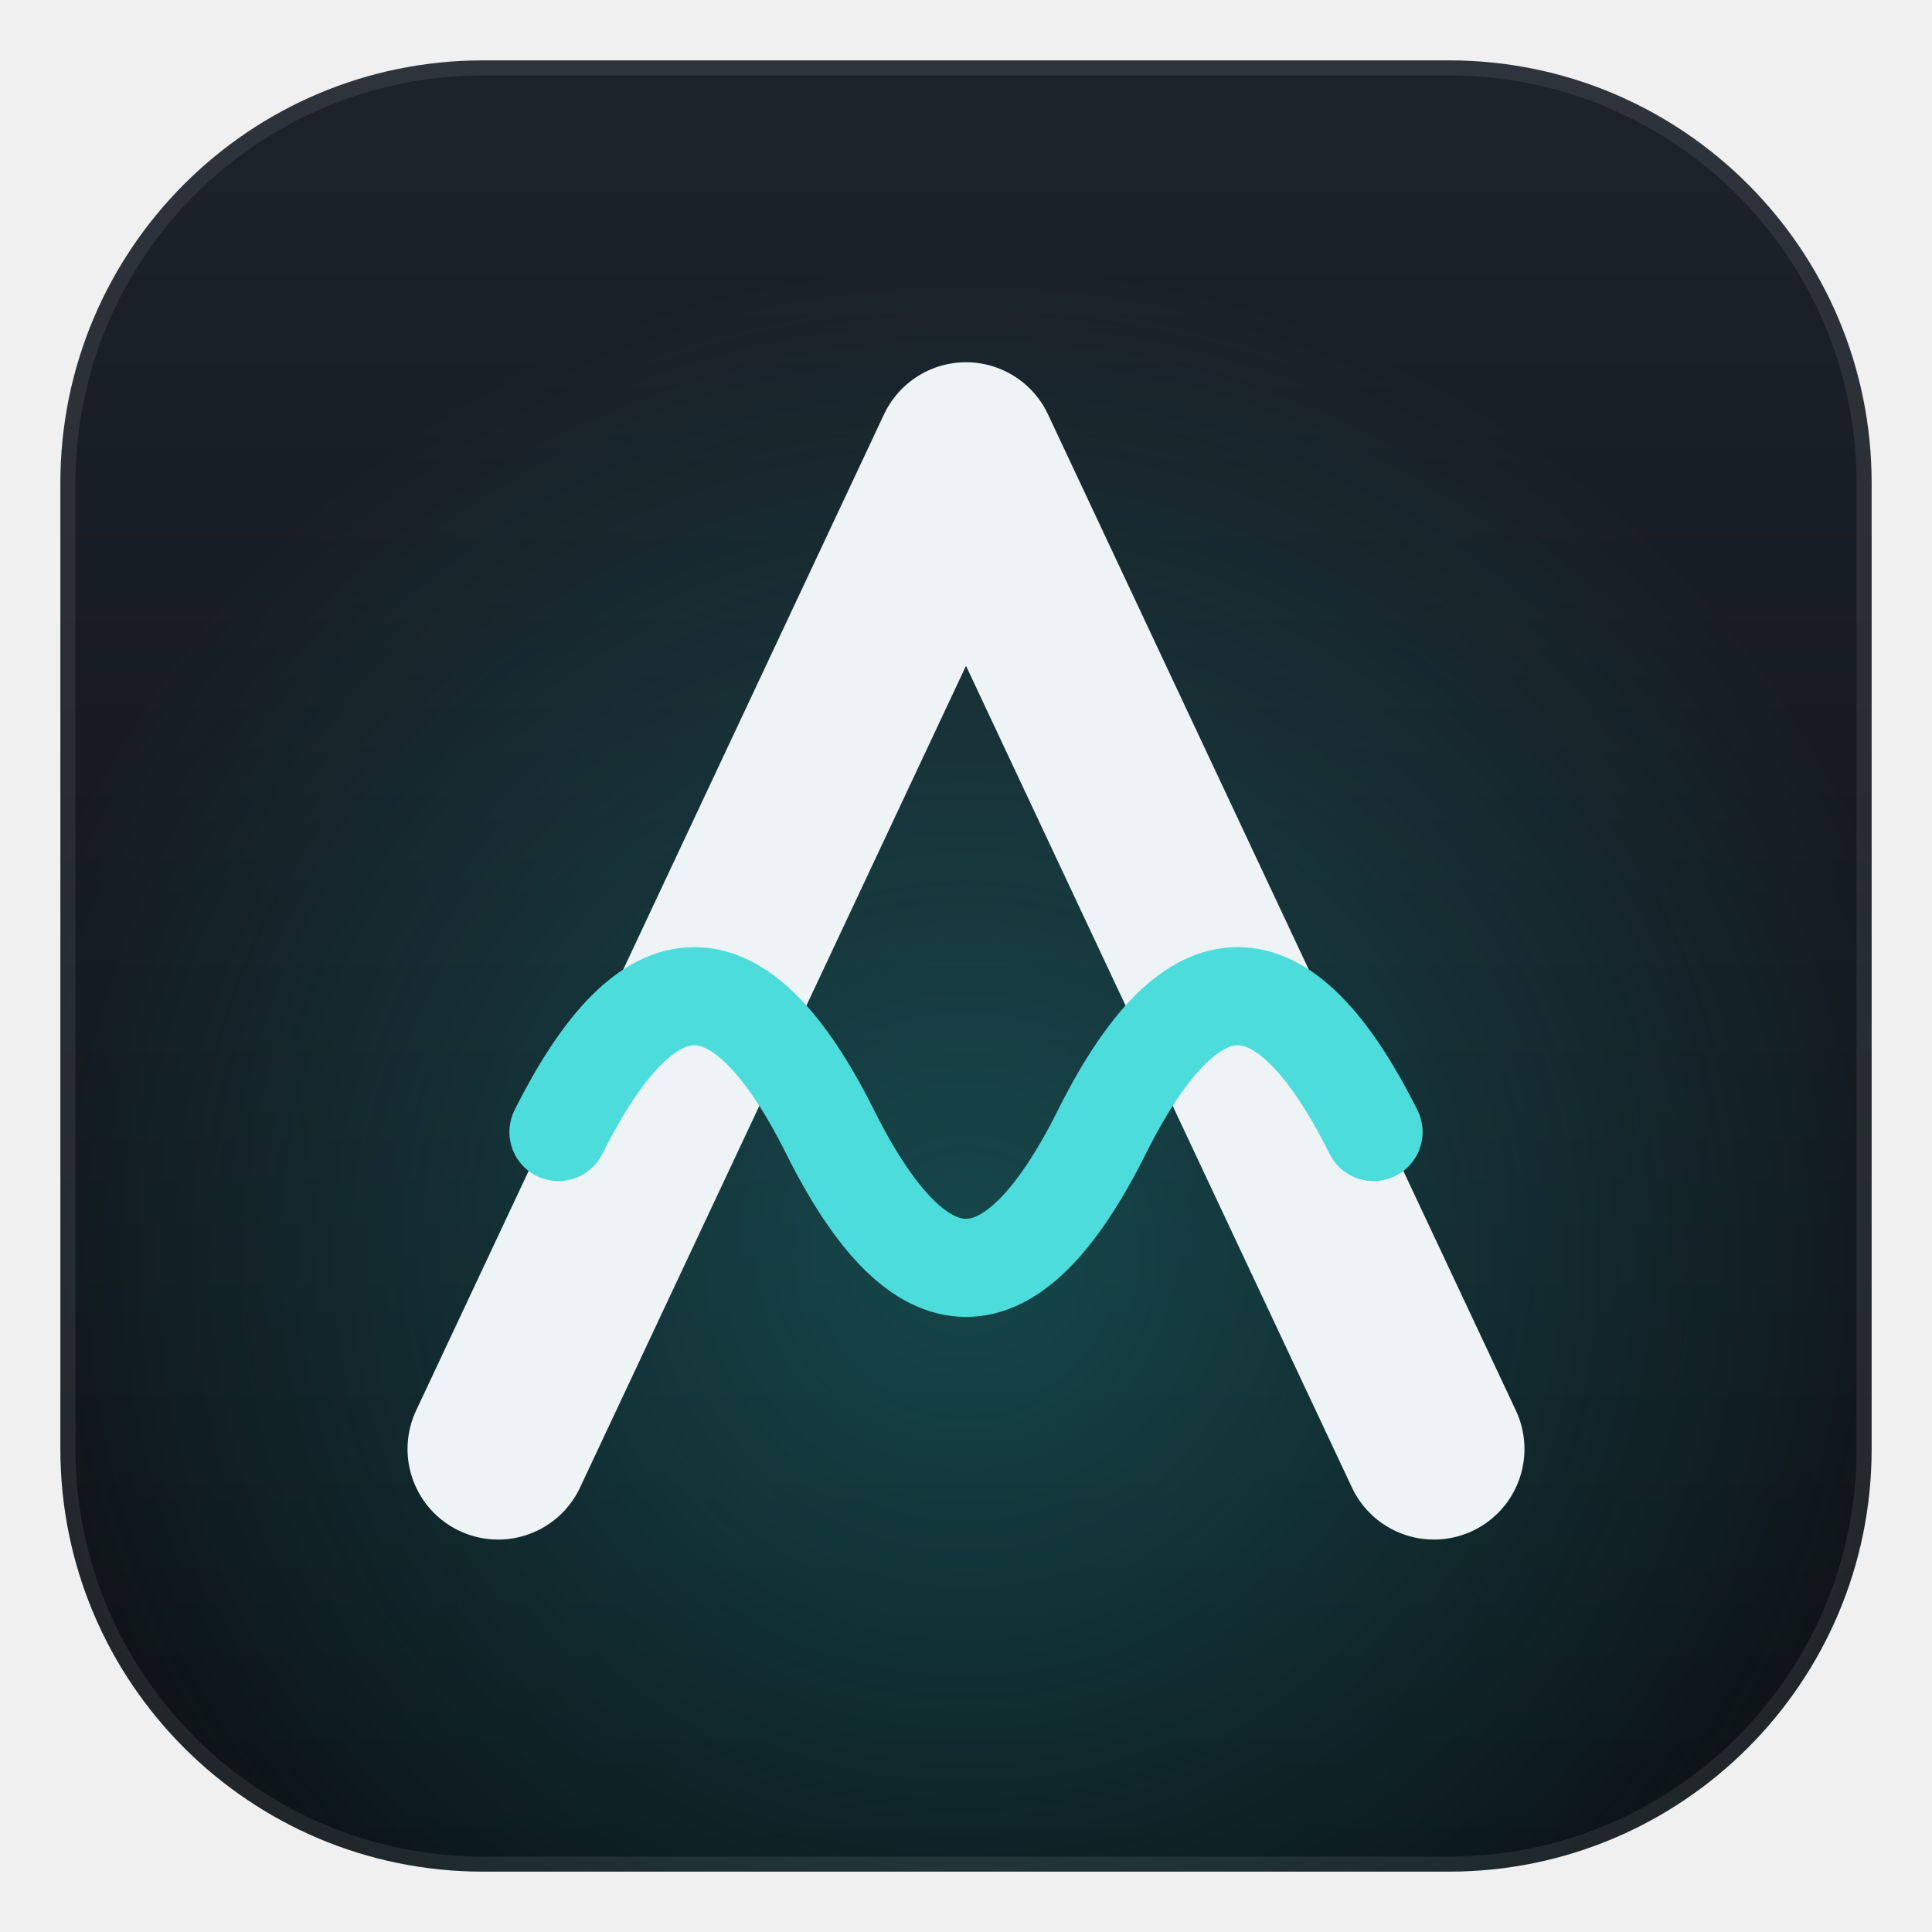
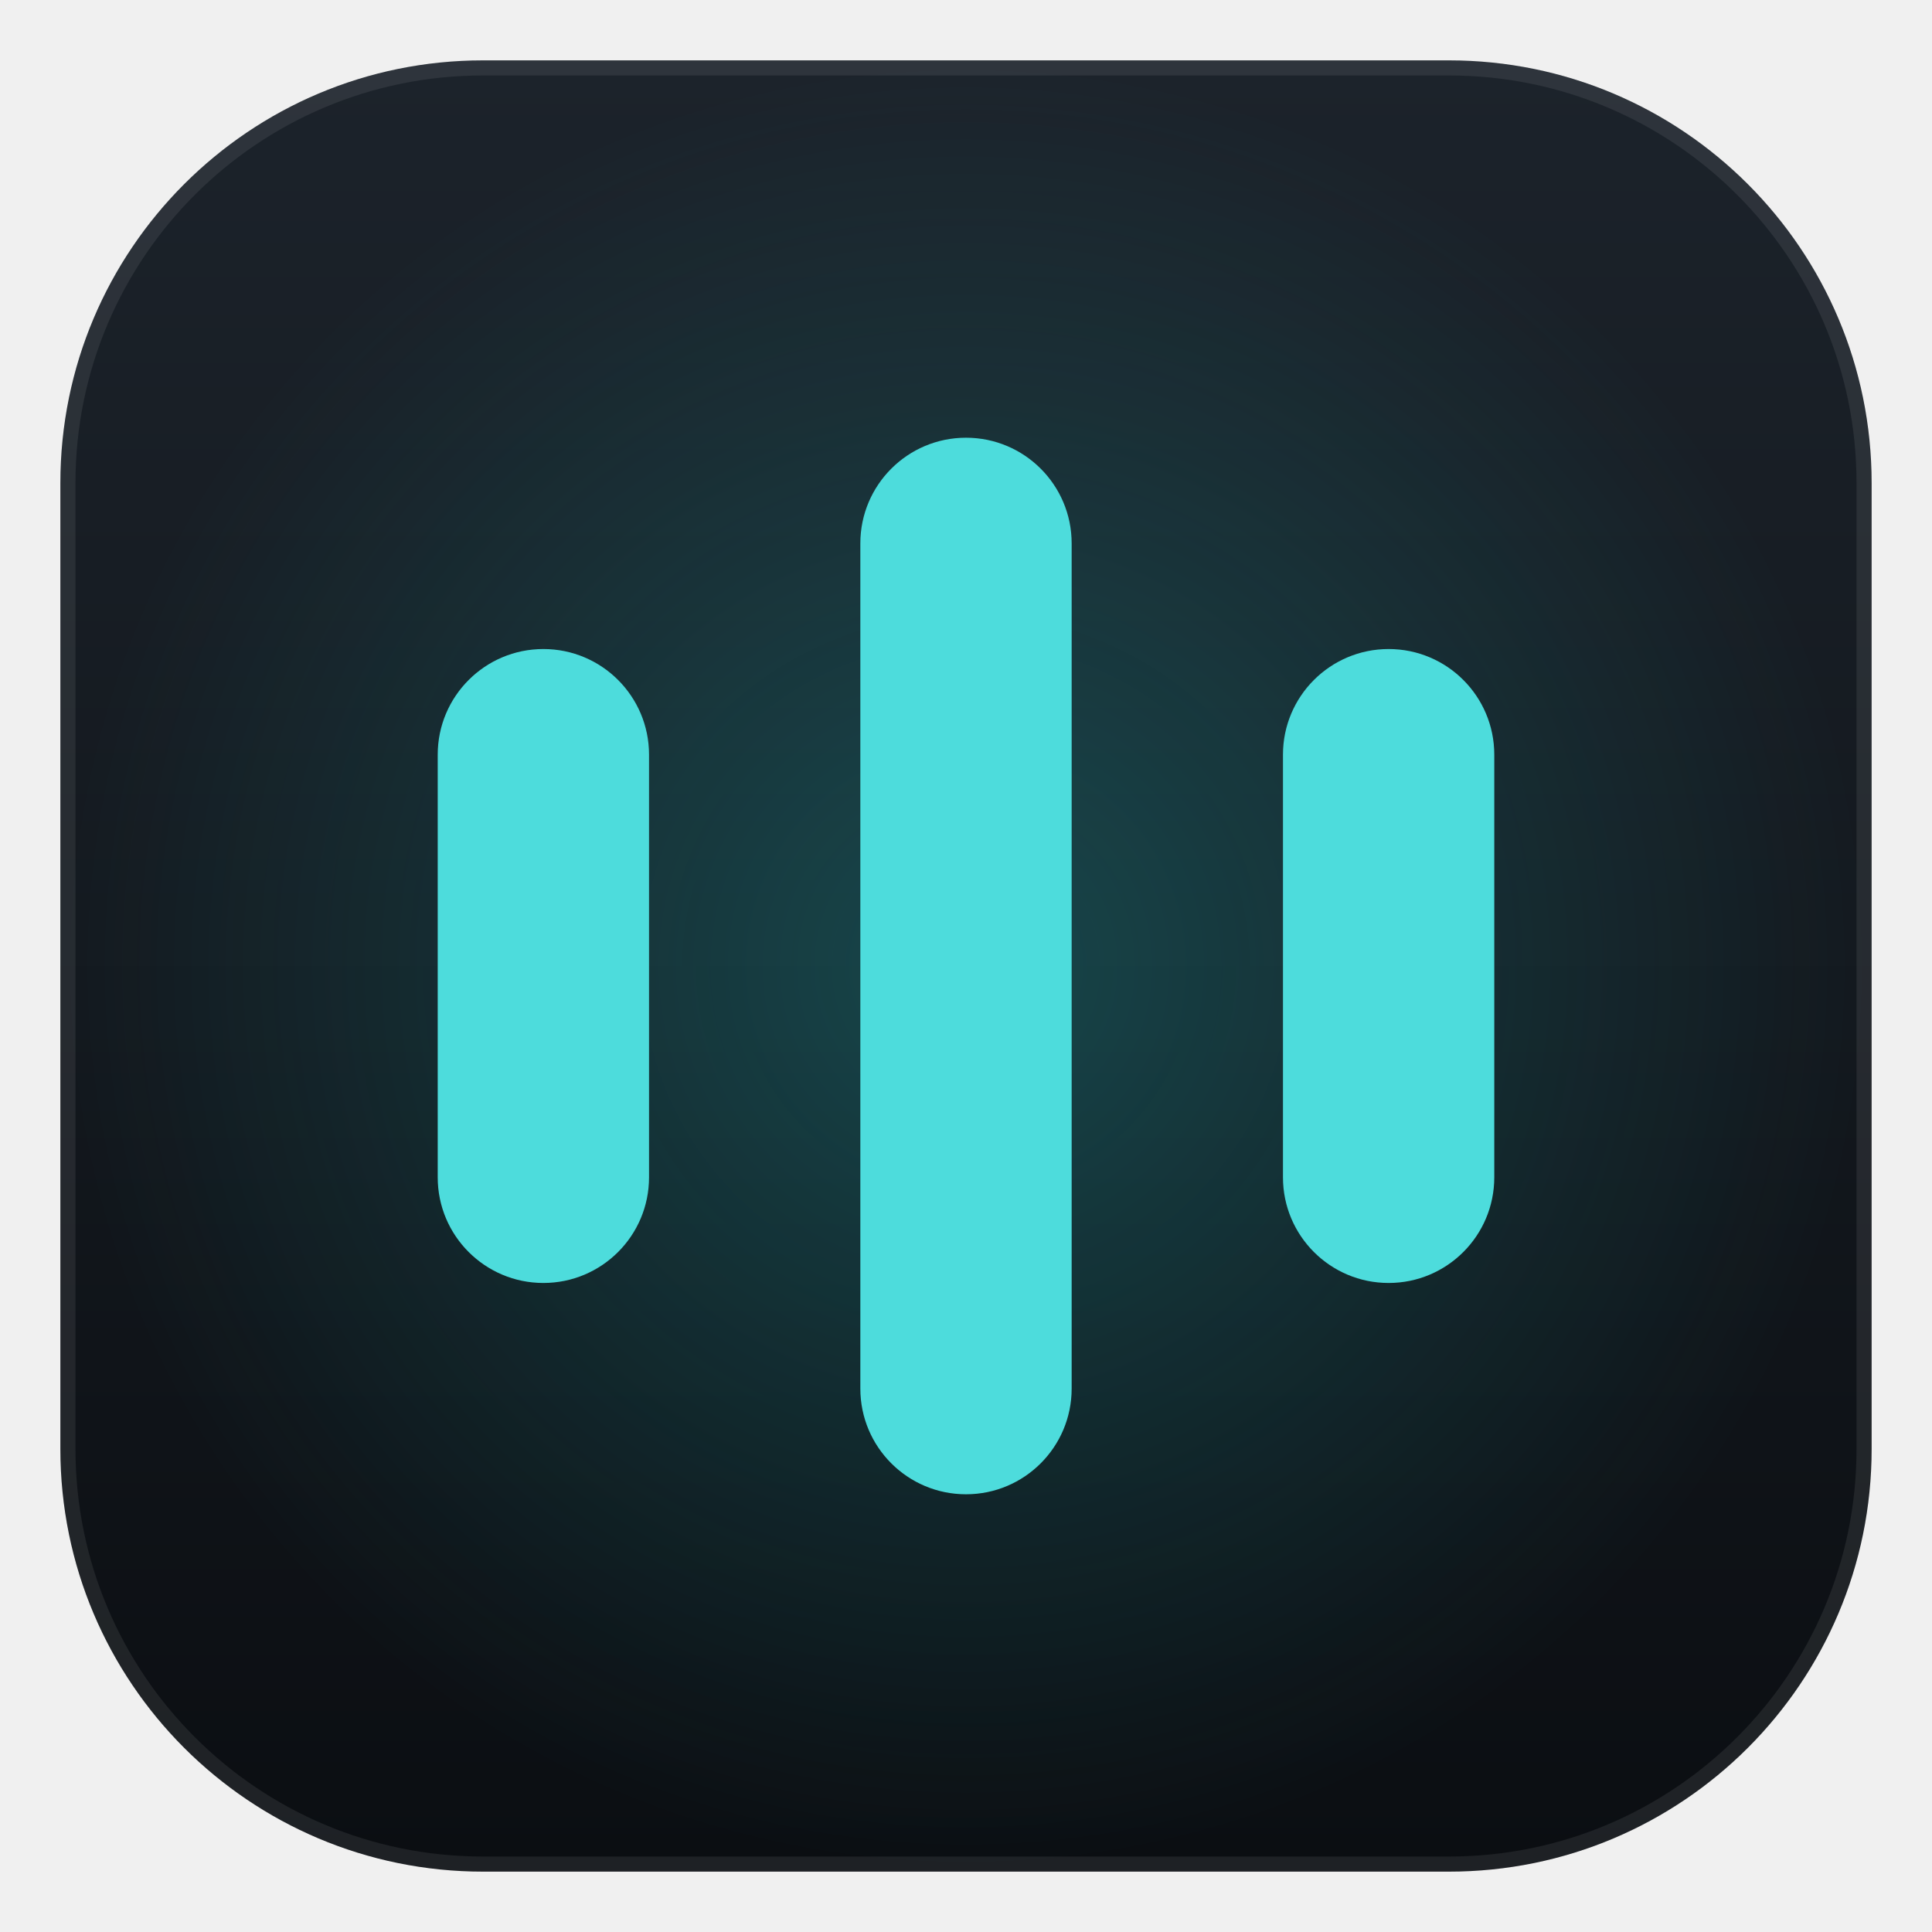
<svg xmlns="http://www.w3.org/2000/svg" viewBox="0 0 256 256">
  <defs>
    <linearGradient id="m-bg" x1="0" y1="0" x2="0" y2="1">
      <stop offset="0" stop-color="#1c232b" />
      <stop offset="1" stop-color="#0b0e12" />
    </linearGradient>
-     <radialGradient id="m-glow" cx="0.5" cy="0.66" r="0.55">
-       <stop offset="0" stop-color="#21c9ca" stop-opacity="0.28" />
+     <radialGradient id="m-glow" cx="0.5" cy="0.5" r="0.5">
+       <stop offset="0" stop-color="#21c9ca" stop-opacity="0.26" />
      <stop offset="1" stop-color="#21c9ca" stop-opacity="0" />
    </radialGradient>
  </defs>
  <rect x="8" y="8" width="240" height="240" rx="56" fill="url(#m-bg)" />
  <rect x="8" y="8" width="240" height="240" rx="56" fill="url(#m-glow)" />
  <rect x="9" y="9" width="238" height="238" rx="55" fill="none" stroke="#ffffff" stroke-opacity="0.08" stroke-width="2" />
-   <path d="M66 192 L128 60 L190 192" fill="none" stroke="#eef3f5" stroke-width="24" stroke-linecap="round" stroke-linejoin="round" />
-   <path d="M74 150 C 86 126, 98 126, 110 150 S 134 174, 146 150 S 170 126, 182 150" fill="none" stroke="#4ddcdc" stroke-width="13" stroke-linecap="round" />
+   <g fill="#4ddcdc">
+     <rect x="58" y="86" width="28" height="84" rx="14" />
+     <rect x="114" y="58" width="28" height="140" rx="14" />
+     <rect x="170" y="86" width="28" height="84" rx="14" />
+   </g>
</svg>
